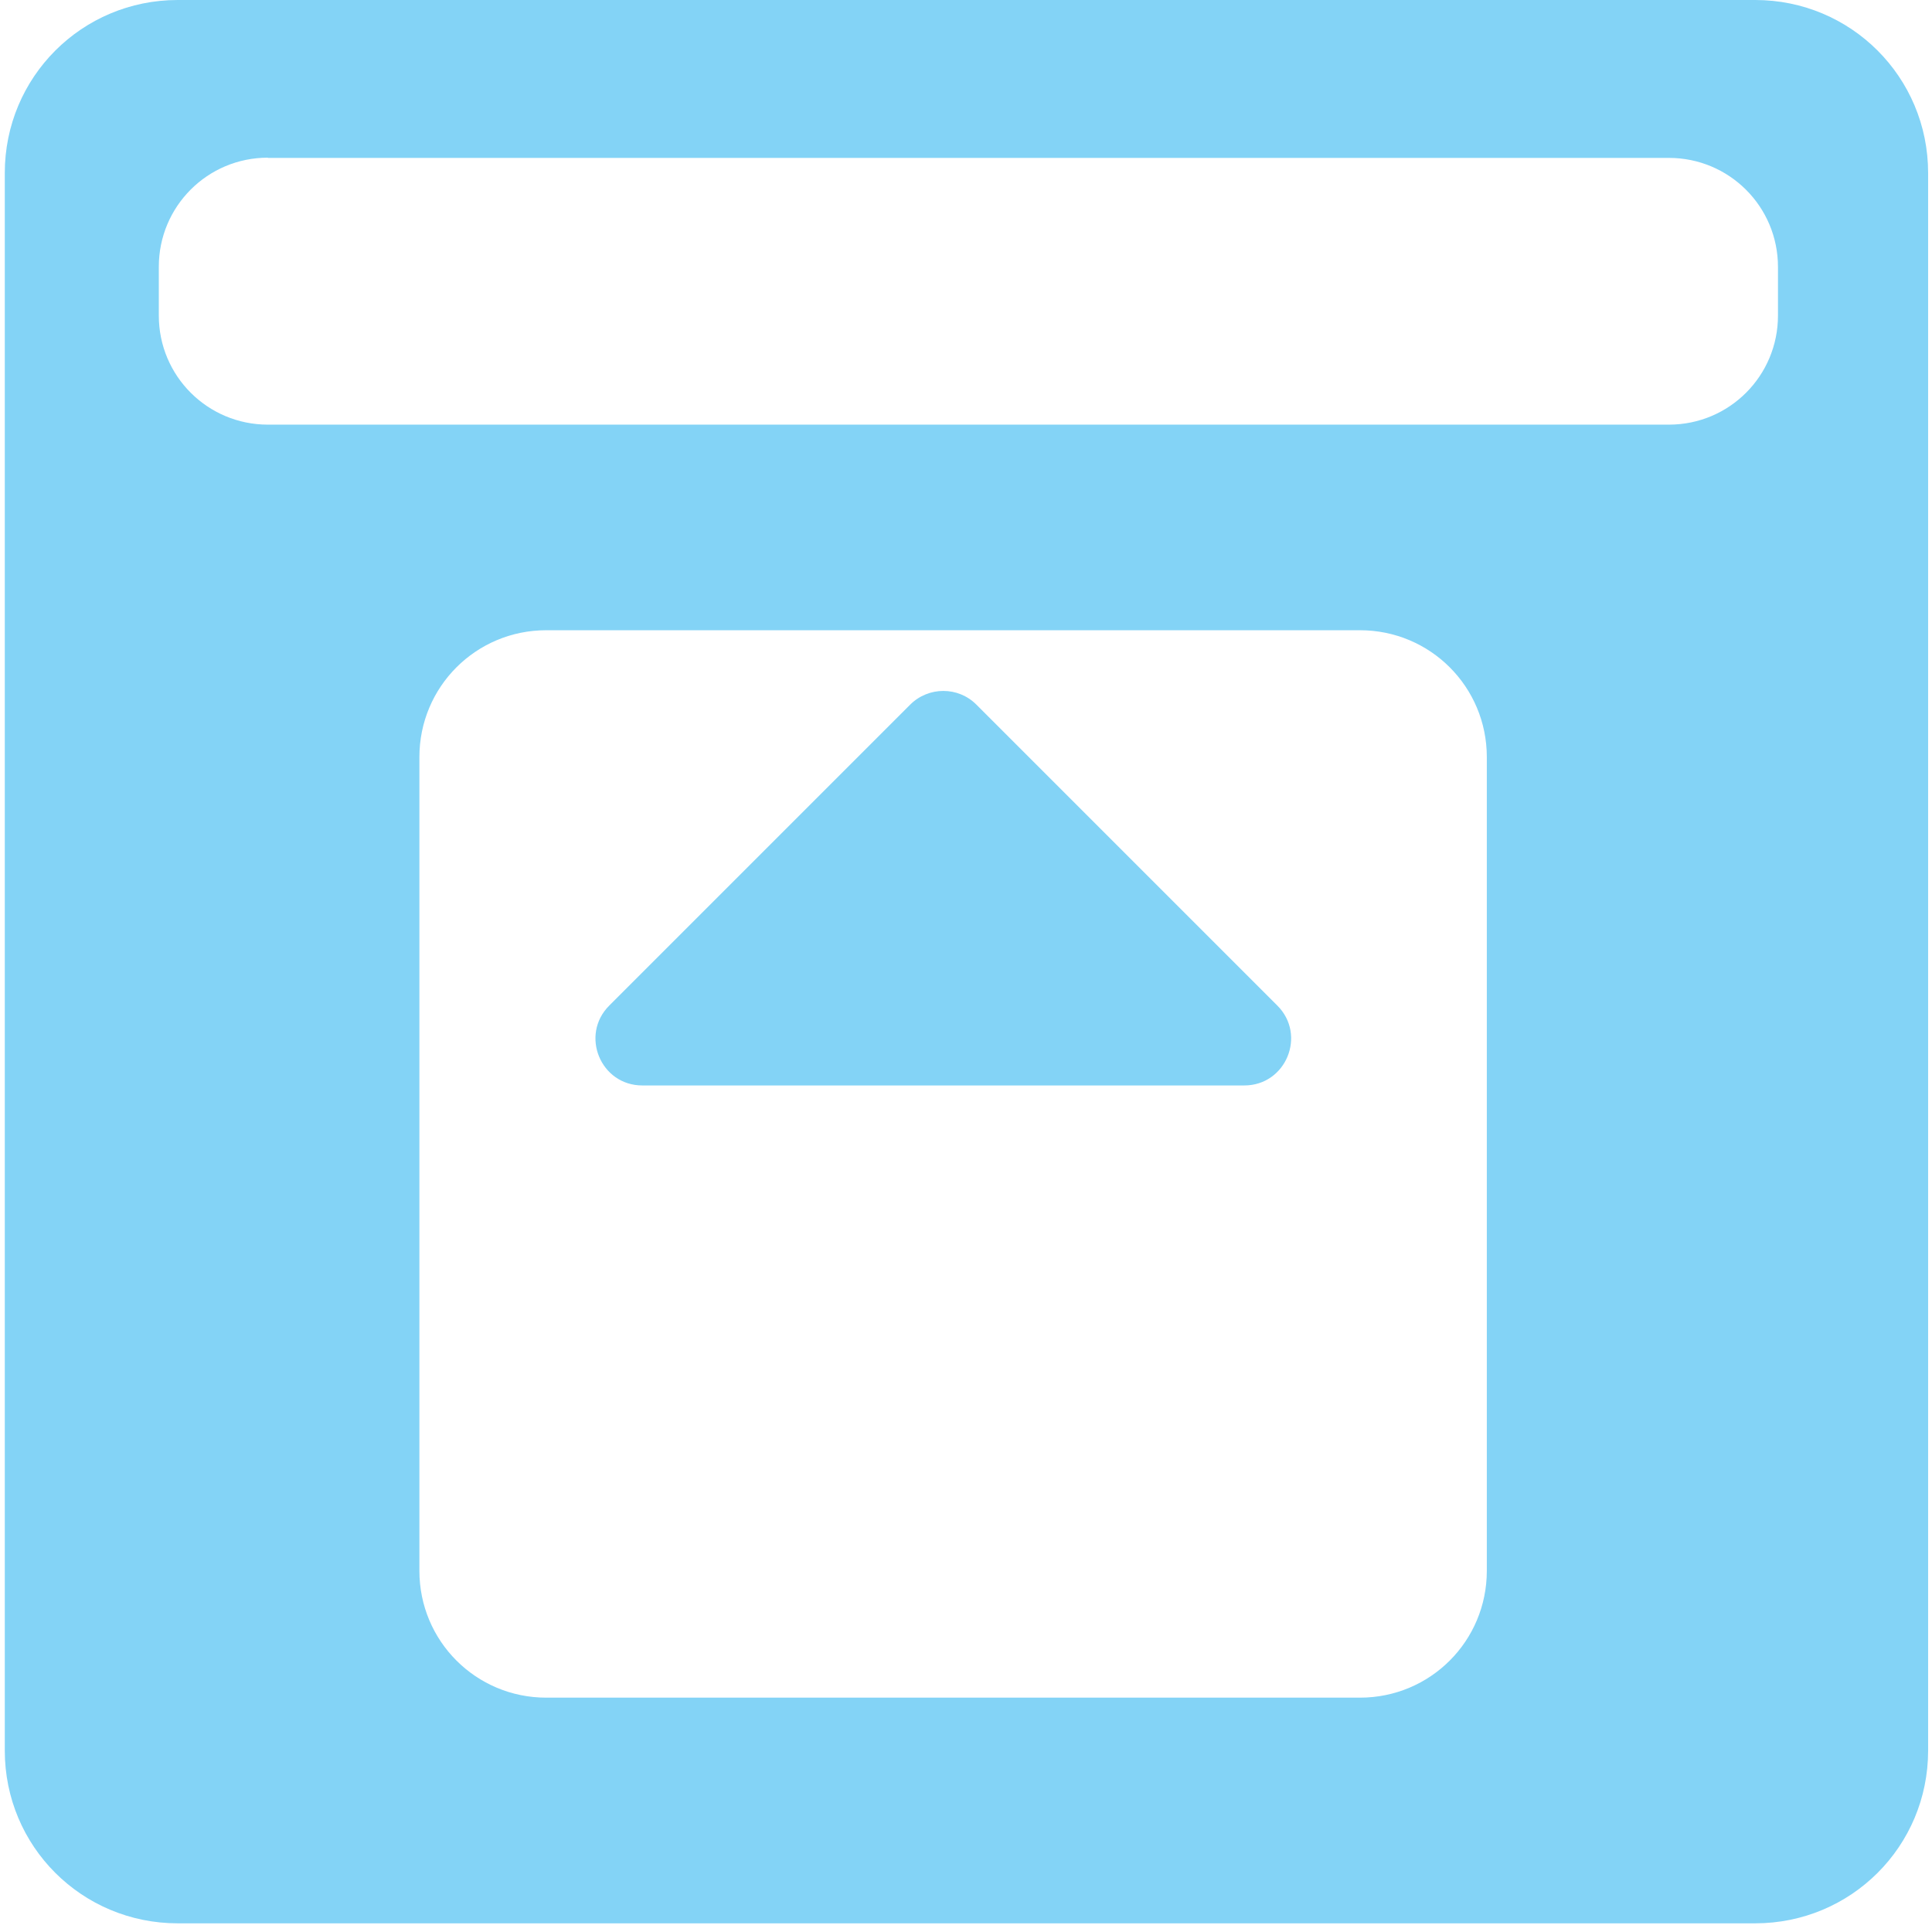
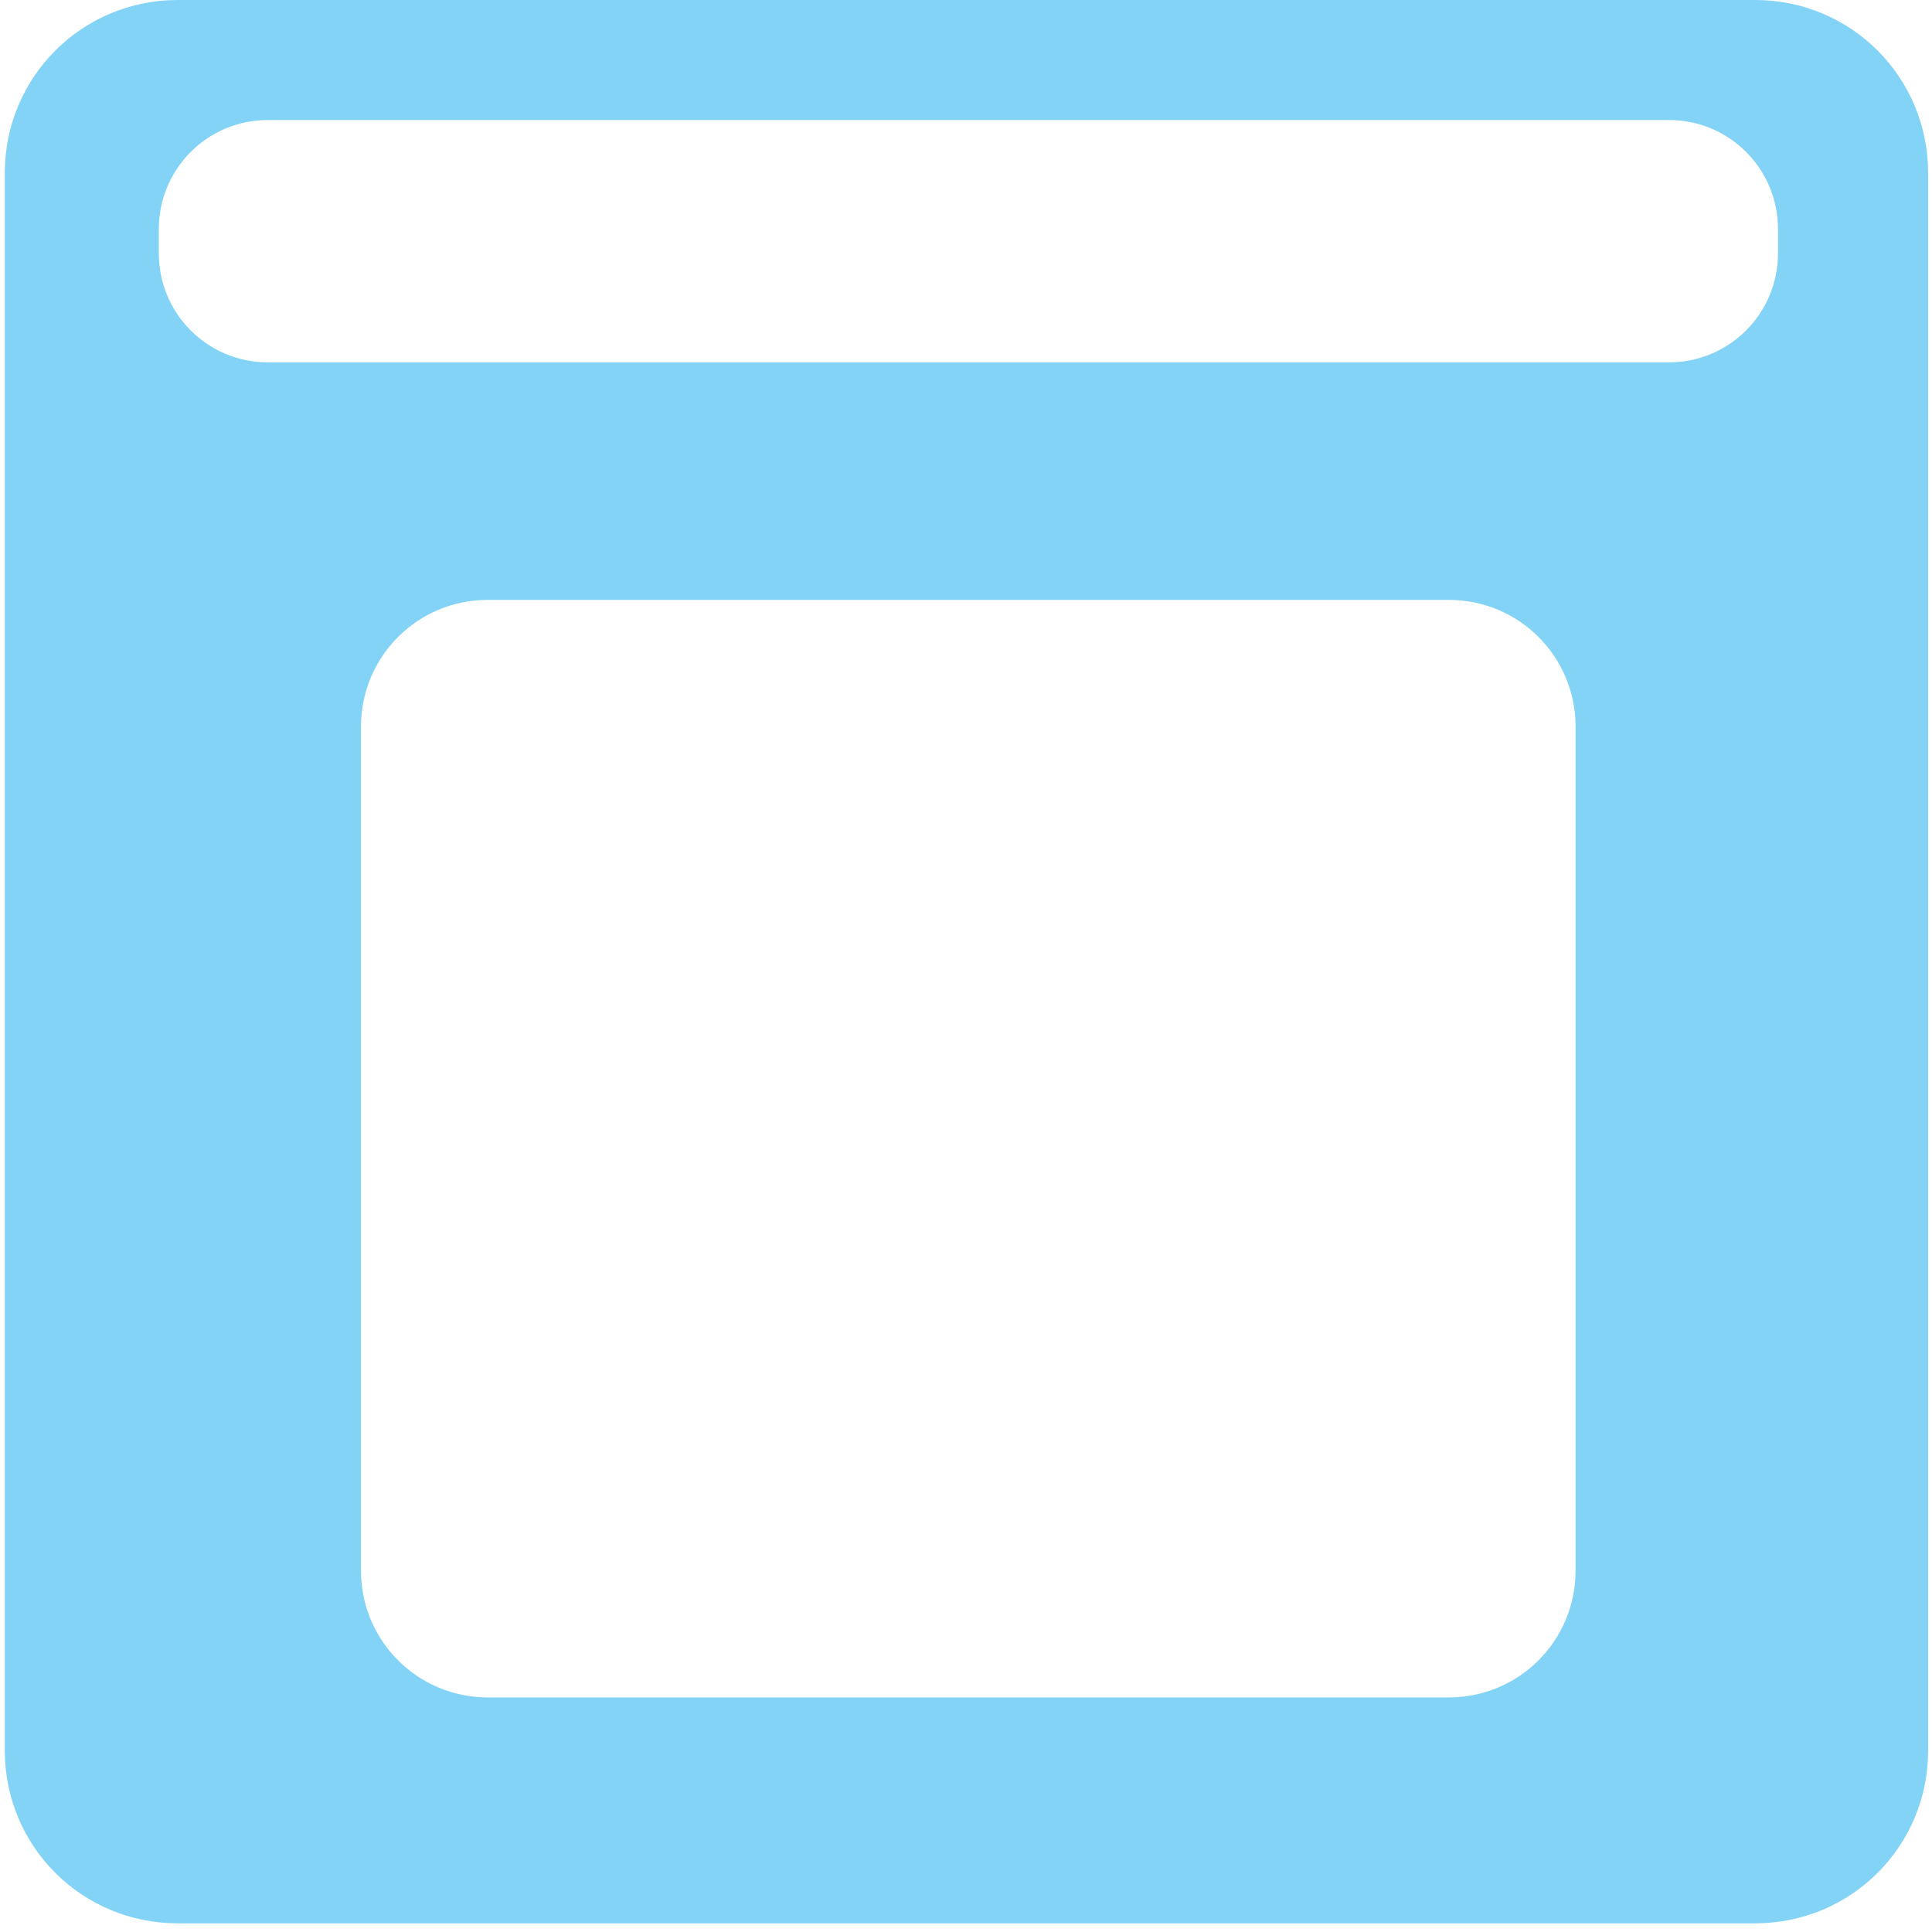
<svg xmlns="http://www.w3.org/2000/svg" width="32" height="32" viewBox="0 0 8.467 8.467" version="1.1" id="svg8">
  <defs id="defs2">
    <style id="style1399">.cls-1{fill:#e3e3e3;}</style>
    <style id="style1399-1">.cls-1{fill:#e3e3e3;}</style>
    <style id="style1399-5">.cls-1{fill:#e3e3e3;}</style>
    <style id="style1399-8">.cls-1{fill:#e3e3e3;}</style>
    <style id="style1399-7">.cls-1{fill:#e3e3e3;}</style>
    <style id="style1399-1-5">.cls-1{fill:#e3e3e3;}</style>
    <style id="style1399-5-6">.cls-1{fill:#e3e3e3;}</style>
    <style id="style1399-8-9">.cls-1{fill:#e3e3e3;}</style>
    <style id="style1399-2">.cls-1{fill:#e3e3e3;}</style>
    <style id="style1399-1-1">.cls-1{fill:#e3e3e3;}</style>
    <style id="style1399-5-5">.cls-1{fill:#e3e3e3;}</style>
    <style id="style1399-8-99">.cls-1{fill:#e3e3e3;}</style>
    <style id="style857">.cls-1{fill:#e52120;}.cls-1,.cls-2,.cls-3,.cls-4,.cls-5{stroke:#000;stroke-miterlimit:10;stroke-width:1.2px;}.cls-2{fill:#6dbc88;}.cls-3{fill:#701034;}.cls-4{fill:#51aae0;}.cls-5{fill:none;}</style>
    <style id="style1399-3">.cls-1{fill:#e3e3e3;}</style>
    <style id="style1399-1-8">.cls-1{fill:#e3e3e3;}</style>
    <style id="style1399-5-56">.cls-1{fill:#e3e3e3;}</style>
    <style id="style1399-8-1">.cls-1{fill:#e3e3e3;}</style>
    <style id="style1399-7-1">.cls-1{fill:#e3e3e3;}</style>
    <style id="style1399-1-5-5">.cls-1{fill:#e3e3e3;}</style>
    <style id="style1399-5-6-9">.cls-1{fill:#e3e3e3;}</style>
    <style id="style1399-8-9-8">.cls-1{fill:#e3e3e3;}</style>
    <style id="style1399-2-4">.cls-1{fill:#e3e3e3;}</style>
    <style id="style1399-1-1-8">.cls-1{fill:#e3e3e3;}</style>
    <style id="style1399-5-5-1">.cls-1{fill:#e3e3e3;}</style>
    <style id="style1399-8-99-0">.cls-1{fill:#e3e3e3;}</style>
    <style id="style857-3">.cls-1{fill:#e52120;}.cls-1,.cls-2,.cls-3,.cls-4,.cls-5{stroke:#000;stroke-miterlimit:10;stroke-width:1.2px;}.cls-2{fill:#6dbc88;}.cls-3{fill:#701034;}.cls-4{fill:#51aae0;}.cls-5{fill:none;}</style>
    <style id="style1399-9">.cls-1{fill:#e3e3e3;}</style>
    <style id="style1399-1-6">.cls-1{fill:#e3e3e3;}</style>
    <style id="style1399-5-2">.cls-1{fill:#e3e3e3;}</style>
    <style id="style1399-8-17">.cls-1{fill:#e3e3e3;}</style>
    <style id="style1399-7-8">.cls-1{fill:#e3e3e3;}</style>
    <style id="style1399-1-5-57">.cls-1{fill:#e3e3e3;}</style>
    <style id="style1399-5-6-4">.cls-1{fill:#e3e3e3;}</style>
    <style id="style1399-8-9-1">.cls-1{fill:#e3e3e3;}</style>
    <style id="style1399-2-8">.cls-1{fill:#e3e3e3;}</style>
    <style id="style1399-1-1-5">.cls-1{fill:#e3e3e3;}</style>
    <style id="style1399-5-5-9">.cls-1{fill:#e3e3e3;}</style>
    <style id="style1399-8-99-7">.cls-1{fill:#e3e3e3;}</style>
    <style id="style857-5">.cls-1{fill:#e52120;}.cls-1,.cls-2,.cls-3,.cls-4,.cls-5{stroke:#000;stroke-miterlimit:10;stroke-width:1.2px;}.cls-2{fill:#6dbc88;}.cls-3{fill:#701034;}.cls-4{fill:#51aae0;}.cls-5{fill:none;}</style>
    <style id="style1399-3-3">.cls-1{fill:#e3e3e3;}</style>
    <style id="style1399-1-8-8">.cls-1{fill:#e3e3e3;}</style>
    <style id="style1399-5-56-8">.cls-1{fill:#e3e3e3;}</style>
    <style id="style1399-8-1-3">.cls-1{fill:#e3e3e3;}</style>
    <style id="style1399-7-1-1">.cls-1{fill:#e3e3e3;}</style>
    <style id="style1399-1-5-5-8">.cls-1{fill:#e3e3e3;}</style>
    <style id="style1399-5-6-9-9">.cls-1{fill:#e3e3e3;}</style>
    <style id="style1399-8-9-8-6">.cls-1{fill:#e3e3e3;}</style>
    <style id="style1399-2-4-4">.cls-1{fill:#e3e3e3;}</style>
    <style id="style1399-1-1-8-3">.cls-1{fill:#e3e3e3;}</style>
    <style id="style1399-5-5-1-3">.cls-1{fill:#e3e3e3;}</style>
    <style id="style1399-8-99-0-3">.cls-1{fill:#e3e3e3;}</style>
    <style id="style857-3-8">.cls-1{fill:#e52120;}.cls-1,.cls-2,.cls-3,.cls-4,.cls-5{stroke:#000;stroke-miterlimit:10;stroke-width:1.2px;}.cls-2{fill:#6dbc88;}.cls-3{fill:#701034;}.cls-4{fill:#51aae0;}.cls-5{fill:none;}</style>
  </defs>
  <style id="style815" type="text/css">
	.st0{fill:#00005B;}
	.st1{fill:#9999FF;}
</style>
  <style type="text/css" id="style815-7">
	.st0{fill:#00005B;}
	.st1{fill:#9999FF;}
</style>
-   <path style="opacity:1;fill:#83d3f6;fill-opacity:1;stroke:none;stroke-width:0.699;stroke-linecap:round;stroke-linejoin:round;stroke-miterlimit:10;stroke-dasharray:none;stroke-opacity:1" d="m 4.134,3.028 c -0.052,0 -0.105,0.02 -0.145,0.06 L 2.67,4.407 C 2.541,4.536 2.632,4.757 2.815,4.757 h 2.638 c 0.183,0 0.274,-0.221 0.145,-0.35 L 4.279,3.088 c -0.04,-0.04 -0.092,-0.06 -0.145,-0.06 z M 0.779,0 C 0.359,0 0.021,0.338 0.021,0.758 V 7.672 c 0,0.42 0.338,0.757 0.758,0.757 H 7.692 c 0.42,0 0.758,-0.337 0.758,-0.757 V 0.758 C 8.45,0.338 8.112,0 7.692,0 Z M 1.174,0.692 h 6.14 c 0.264,0 0.478,0.213 0.478,0.478 v 0.213 c 0,0.264 -0.213,0.478 -0.478,0.478 H 1.174 c -0.264,0 -0.478,-0.213 -0.478,-0.478 V 1.169 c 0,-0.264 0.213,-0.478 0.478,-0.478 z M 2.394,2.762 h 3.566 c 0.308,0 0.556,0.248 0.556,0.556 v 3.566 c 0,0.308 -0.248,0.556 -0.556,0.556 H 2.394 c -0.308,0 -0.556,-0.248 -0.556,-0.556 V 3.318 c 0,-0.308 0.248,-0.556 0.556,-0.556 z" id="rect1427" />
+   <path style="opacity:1;fill:#83d3f6;fill-opacity:1;stroke:none;stroke-width:0.699;stroke-linecap:round;stroke-linejoin:round;stroke-miterlimit:10;stroke-dasharray:none;stroke-opacity:1" d="M 0.779,0 C 0.359,0 0.021,0.338 0.021,0.758 V 7.672 c 0,0.42 0.338,0.757 0.758,0.757 H 7.692 c 0.42,0 0.758,-0.337 0.758,-0.757 V 0.758 C 8.45,0.338 8.112,0 7.692,0 Z M 1.174,0.526 h 6.14 c 0.264,0 0.478,0.213 0.478,0.478 v 0.106 c 0,0.264 -0.213,0.478 -0.478,0.478 H 1.174 c -0.264,0 -0.478,-0.213 -0.478,-0.478 V 1.004 c 0,-0.264 0.213,-0.478 0.478,-0.478 z m 0.964,2.103 4.211,0 c 0.308,0 0.556,0.248 0.556,0.556 l 0,3.698 c 0,0.308 -0.248,0.556 -0.556,0.556 l -4.211,0 c -0.308,0 -0.556,-0.248 -0.556,-0.556 l 0,-3.698 c 0,-0.308 0.248,-0.556 0.556,-0.556 z" id="rect1427" />
  <style type="text/css" id="style815-8">
	.st0{fill:#00005B;}
	.st1{fill:#9999FF;}
</style>
  <style id="style815-7-9" type="text/css">
	.st0{fill:#00005B;}
	.st1{fill:#9999FF;}
</style>
</svg>
